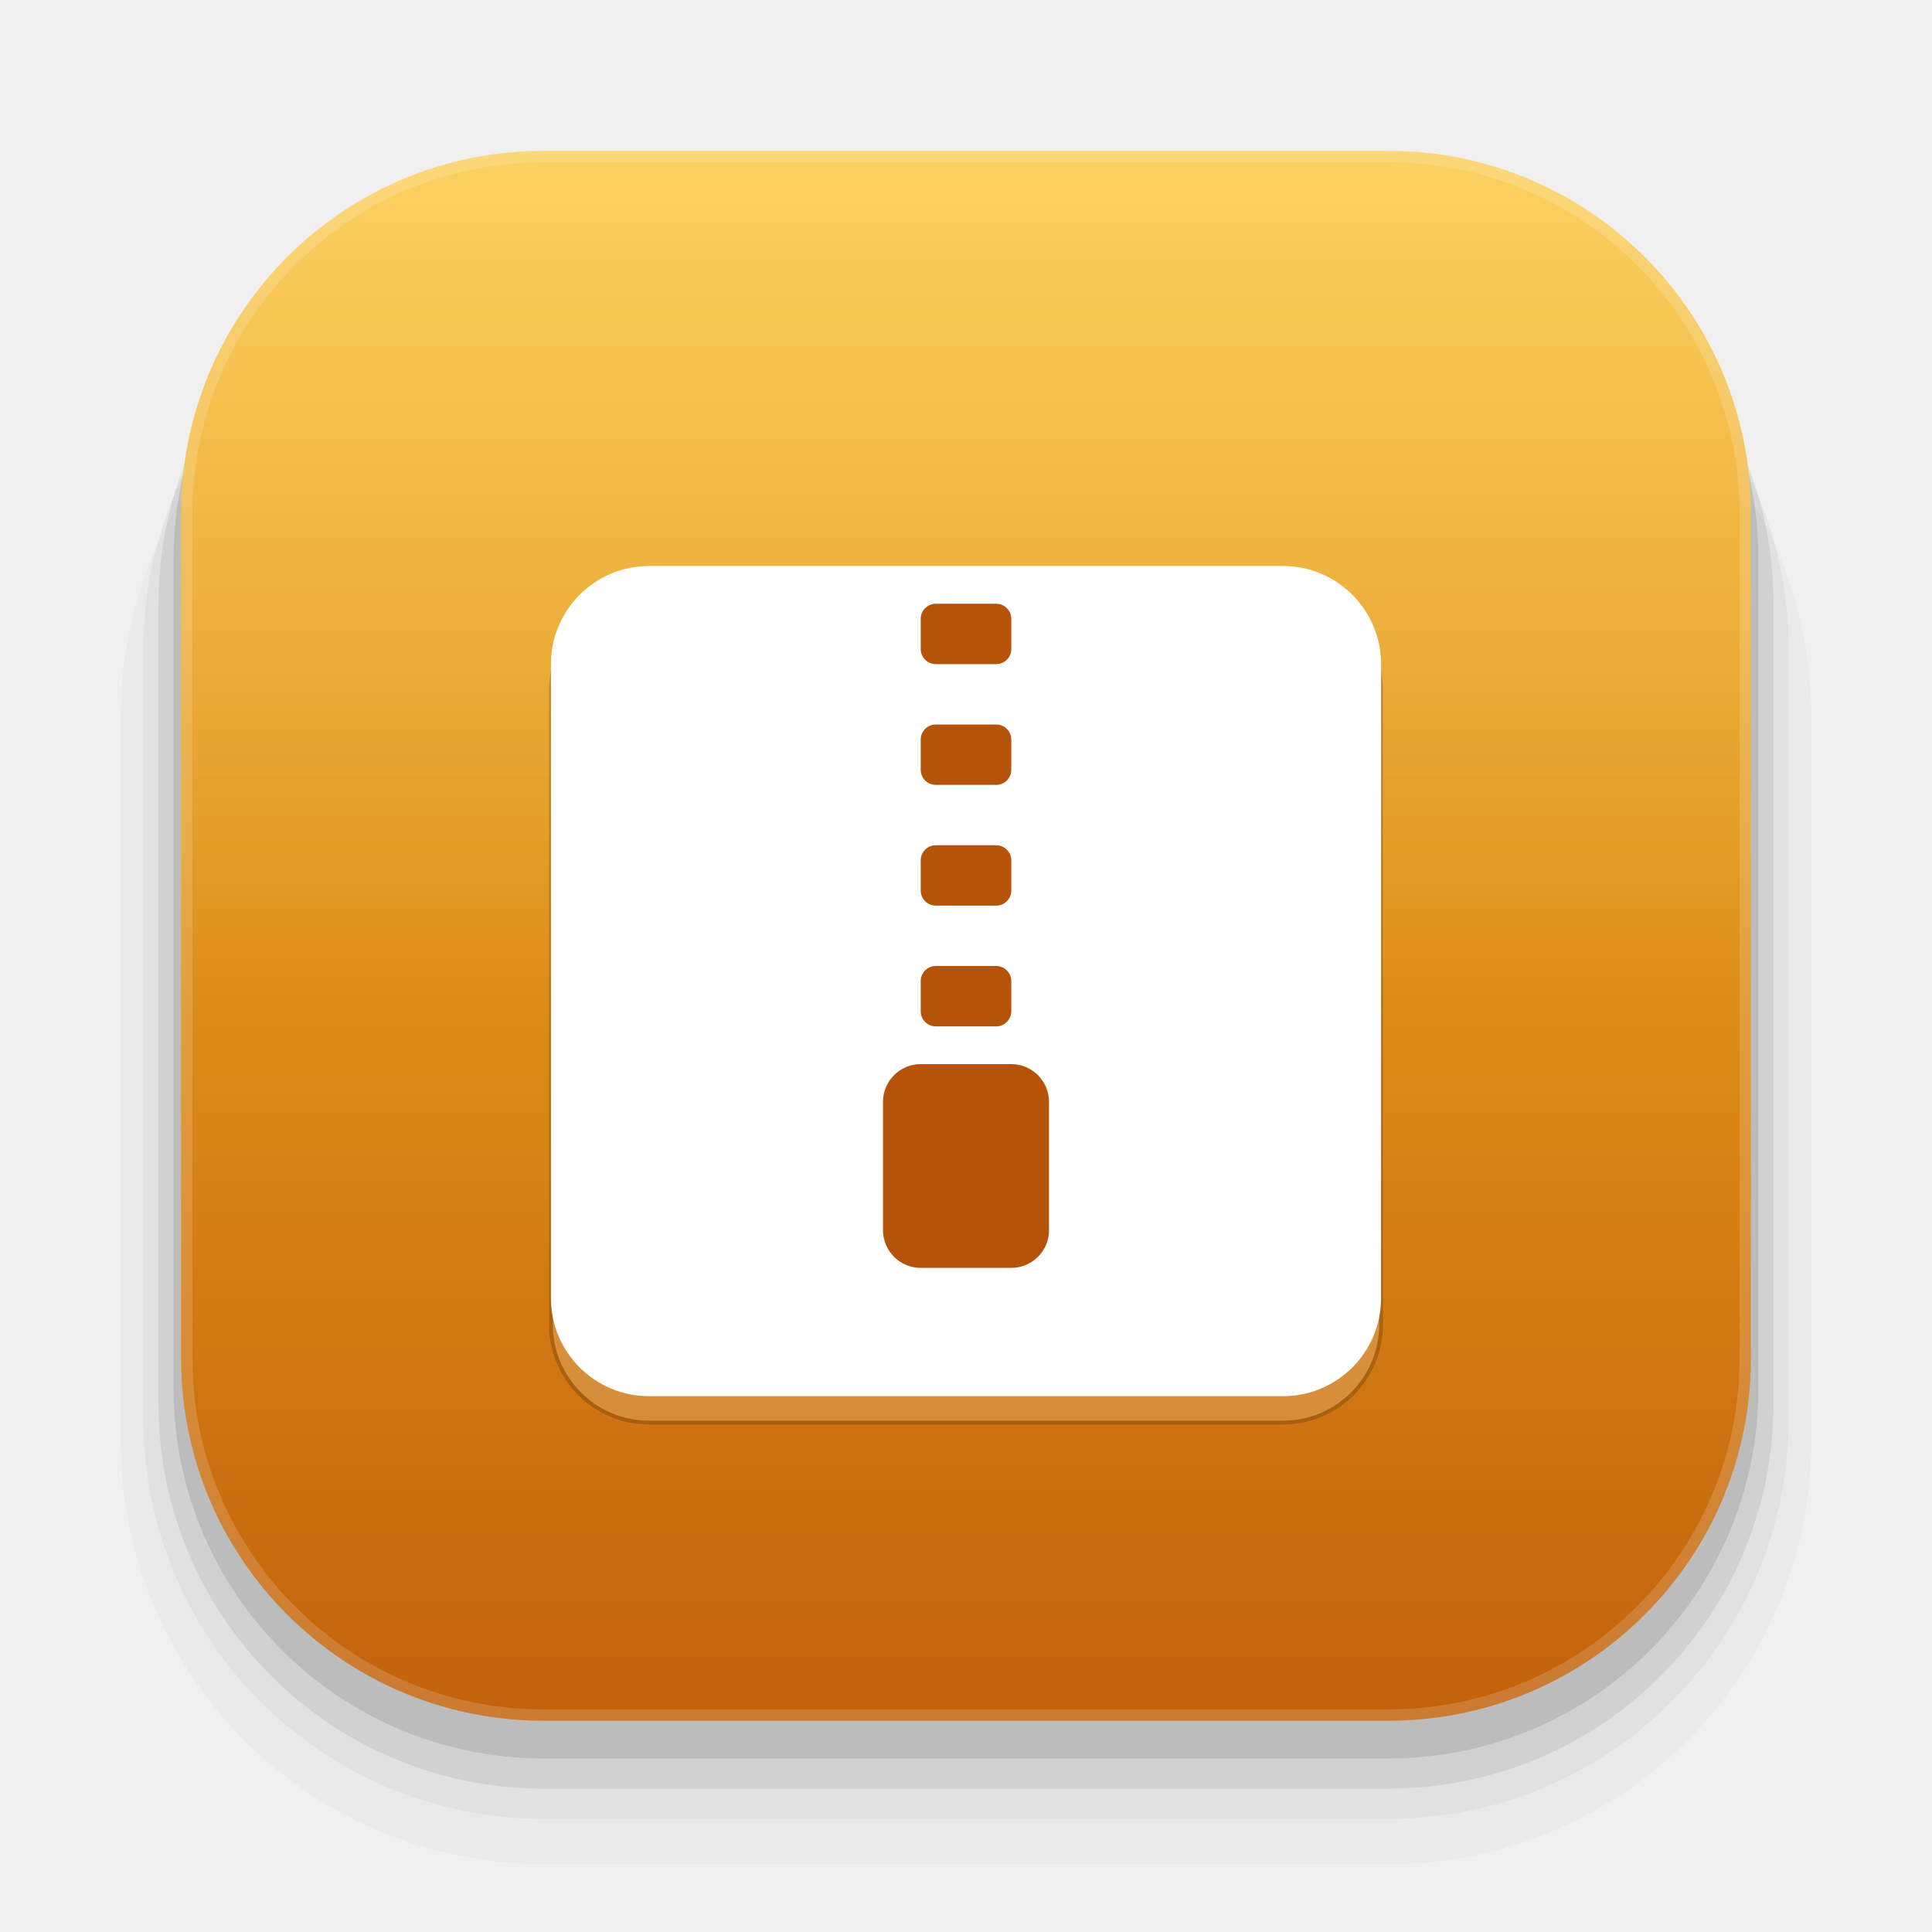
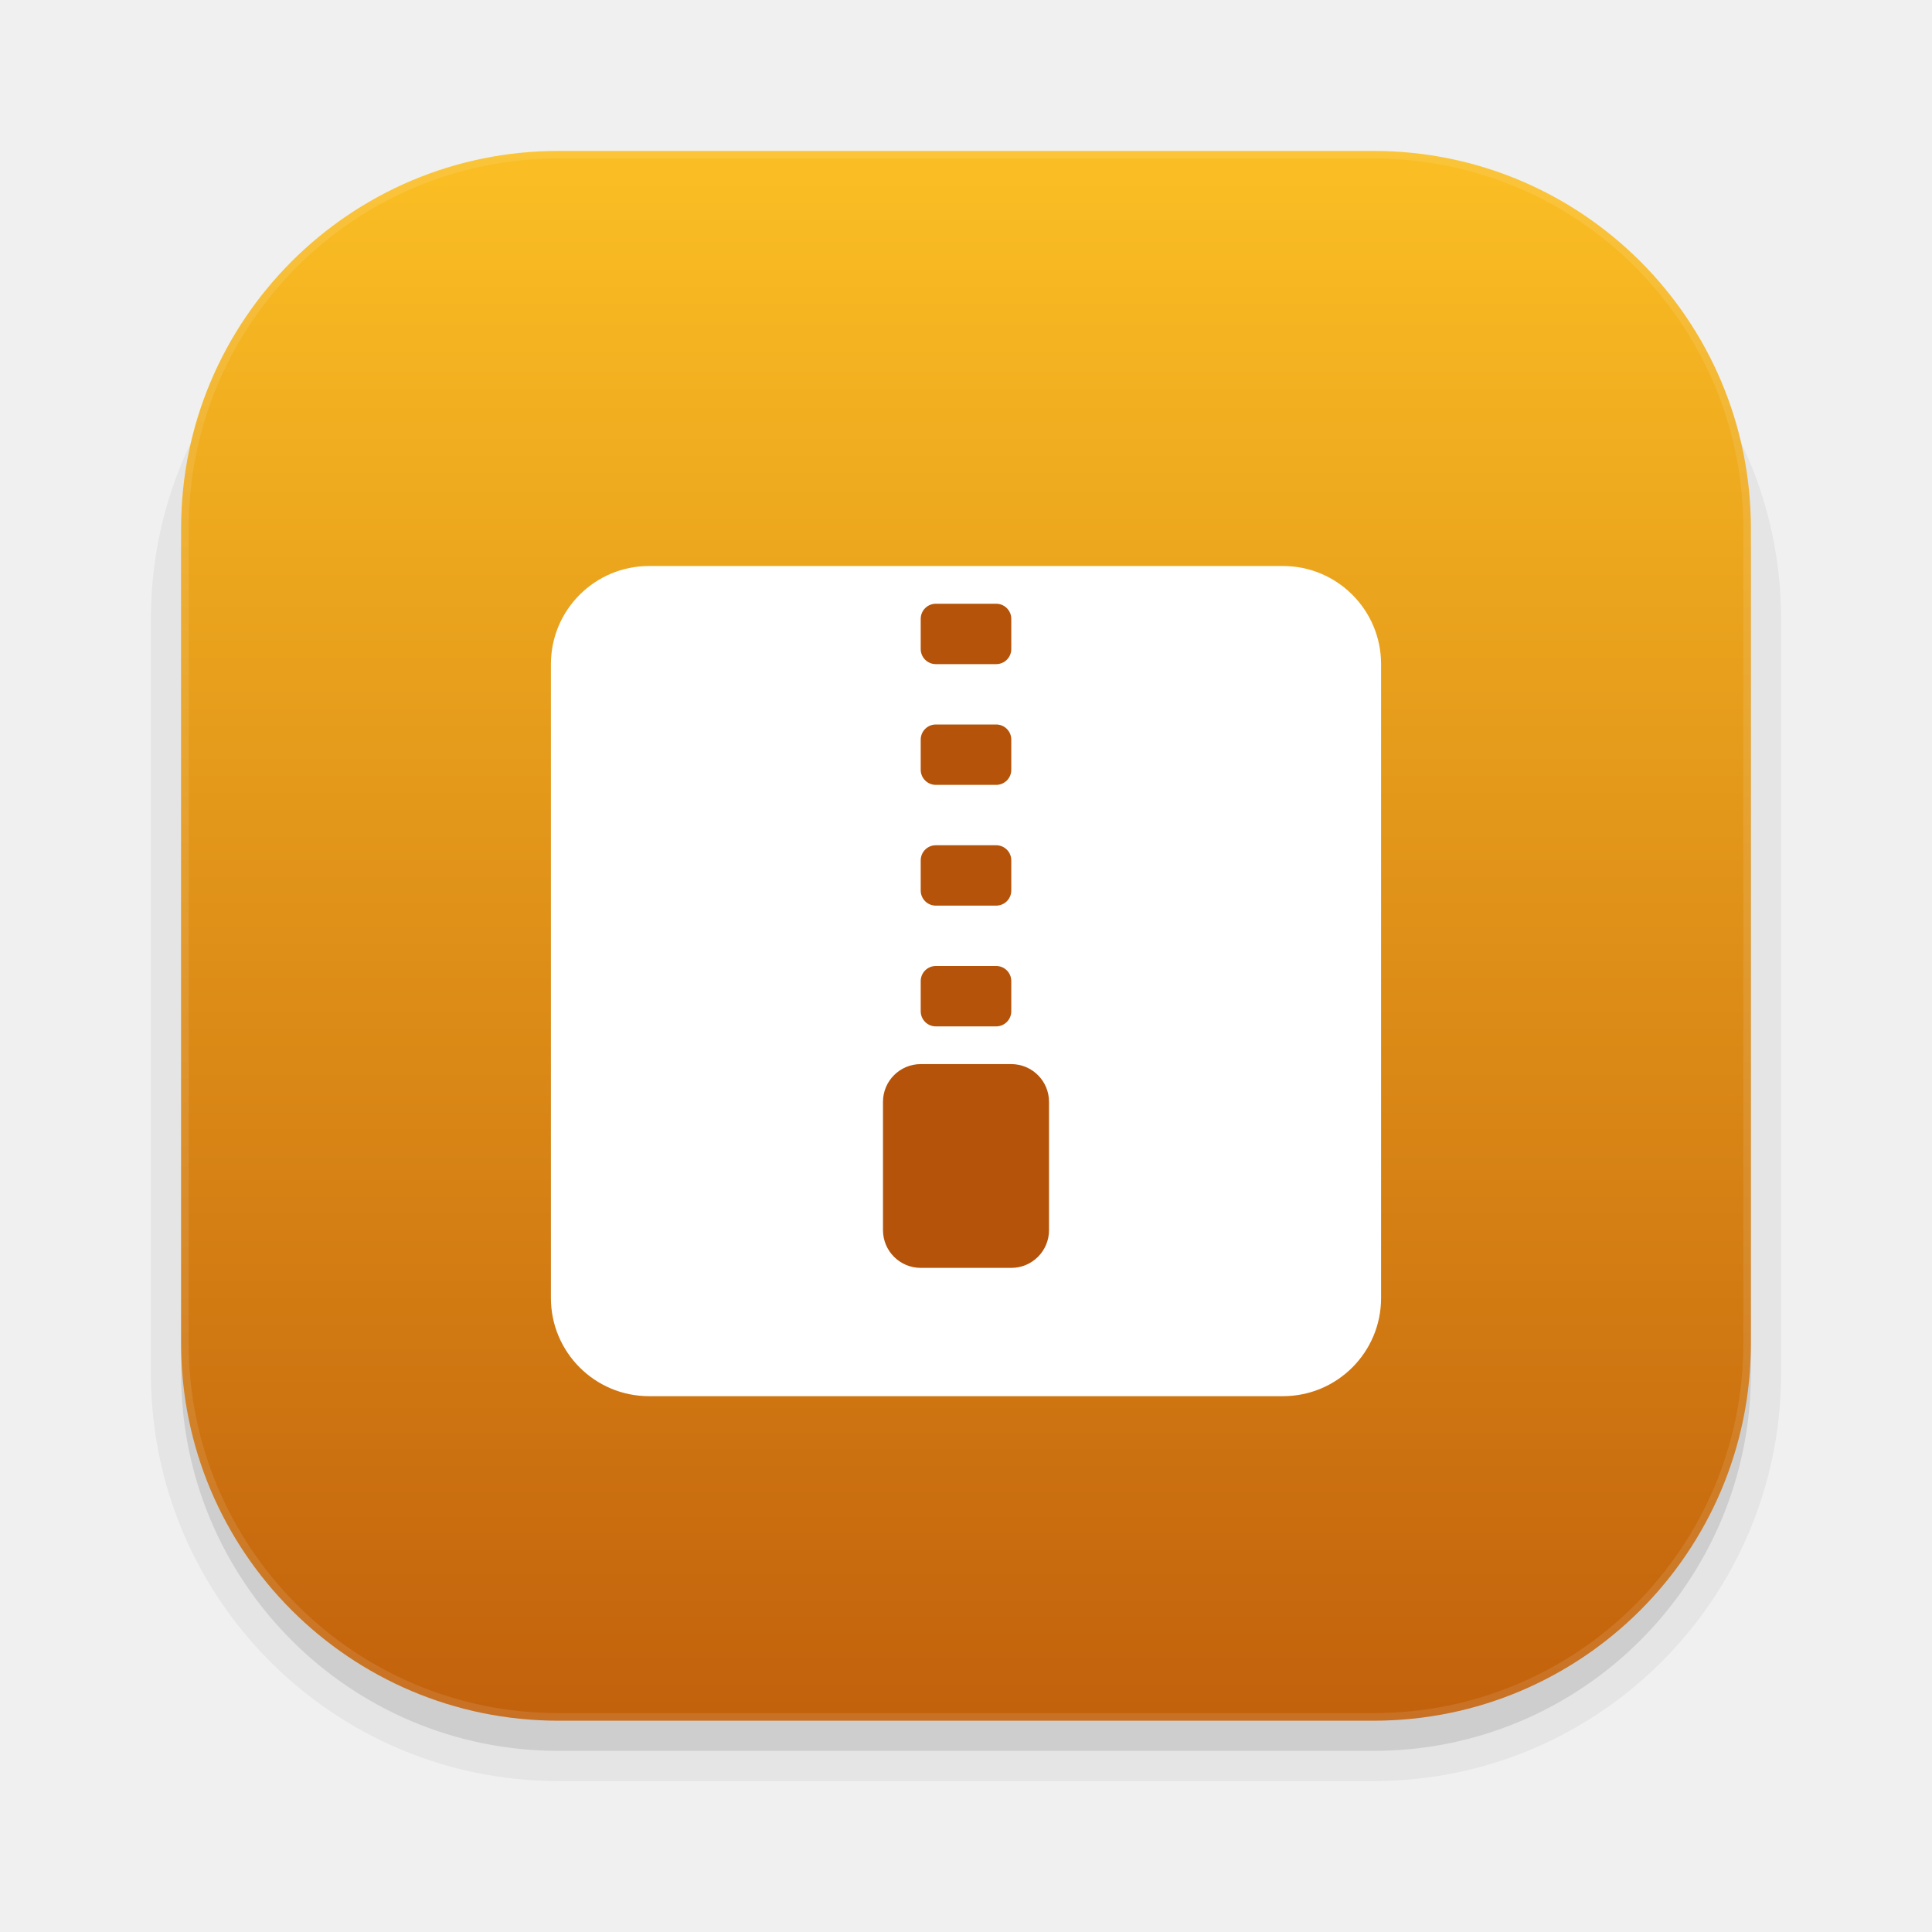
<svg xmlns="http://www.w3.org/2000/svg" width="512" height="512" viewBox="0 0 512 512">
  <defs>
    <linearGradient id="i-bg" x1="0" y1="0" x2="0" y2="1">
      <stop offset="0" stop-color="#fbbf24" />
      <stop offset="1" stop-color="#c2610c" />
    </linearGradient>
-     <linearGradient id="i-gloss" x1="0" y1="0" x2="0" y2="1">
-       <stop offset="0" stop-color="#fff" stop-opacity="0.28" />
-       <stop offset="0.45" stop-color="#fff" stop-opacity="0.06" />
-       <stop offset="0.55" stop-color="#fff" stop-opacity="0" />
-     </linearGradient>
  </defs>
-   <rect x="46" y="50" width="420" height="416" rx="98" fill="#000" opacity="0.1" />
-   <rect x="42" y="58" width="428" height="416" rx="102" fill="#000" opacity="0.07" />
-   <rect x="38" y="66" width="436" height="416" rx="106" fill="#000" opacity="0.045" />
-   <rect x="32" y="78" width="448" height="416" rx="112" fill="#000" opacity="0.025" />
-   <rect x="48" y="40" width="416" height="416" rx="96" fill="url(#i-bg)" />
-   <rect x="48" y="40" width="416" height="416" rx="96" fill="url(#i-gloss)" />
-   <rect x="49.5" y="41.5" width="413" height="413" rx="94.5" fill="none" stroke="#fff" stroke-opacity="0.16" stroke-width="3" />
-   <g transform="translate(0 7)" opacity="0.18" fill="#000" stroke="#000">
-     <rect x="146" y="150" width="220" height="220" rx="26" fill="#fff" />
-     <rect x="244" y="160" width="24" height="16" rx="4" fill="#b45309" />
-     <rect x="244" y="192" width="24" height="16" rx="4" fill="#b45309" />
-     <rect x="244" y="224" width="24" height="16" rx="4" fill="#b45309" />
-     <rect x="244" y="256" width="24" height="16" rx="4" fill="#b45309" />
-     <rect x="234" y="282" width="44" height="54" rx="10" fill="#b45309" />
-   </g>
+   <rect x="48" y="48" width="416" height="416" rx="100" fill="#000" opacity="0.1" />
+   <rect x="40" y="56" width="432" height="416" rx="108" fill="#000" opacity="0.05" />
+   <rect x="48" y="40" width="416" height="416" rx="100" fill="url(#i-bg)" />
+   <rect x="49" y="41" width="414" height="414" rx="99" fill="none" stroke="#fff" stroke-opacity="0.10" stroke-width="2" />
  <rect x="146" y="150" width="220" height="220" rx="26" fill="#fff" />
  <rect x="244" y="160" width="24" height="16" rx="4" fill="#b45309" />
  <rect x="244" y="192" width="24" height="16" rx="4" fill="#b45309" />
  <rect x="244" y="224" width="24" height="16" rx="4" fill="#b45309" />
  <rect x="244" y="256" width="24" height="16" rx="4" fill="#b45309" />
  <rect x="234" y="282" width="44" height="54" rx="10" fill="#b45309" />
</svg>
